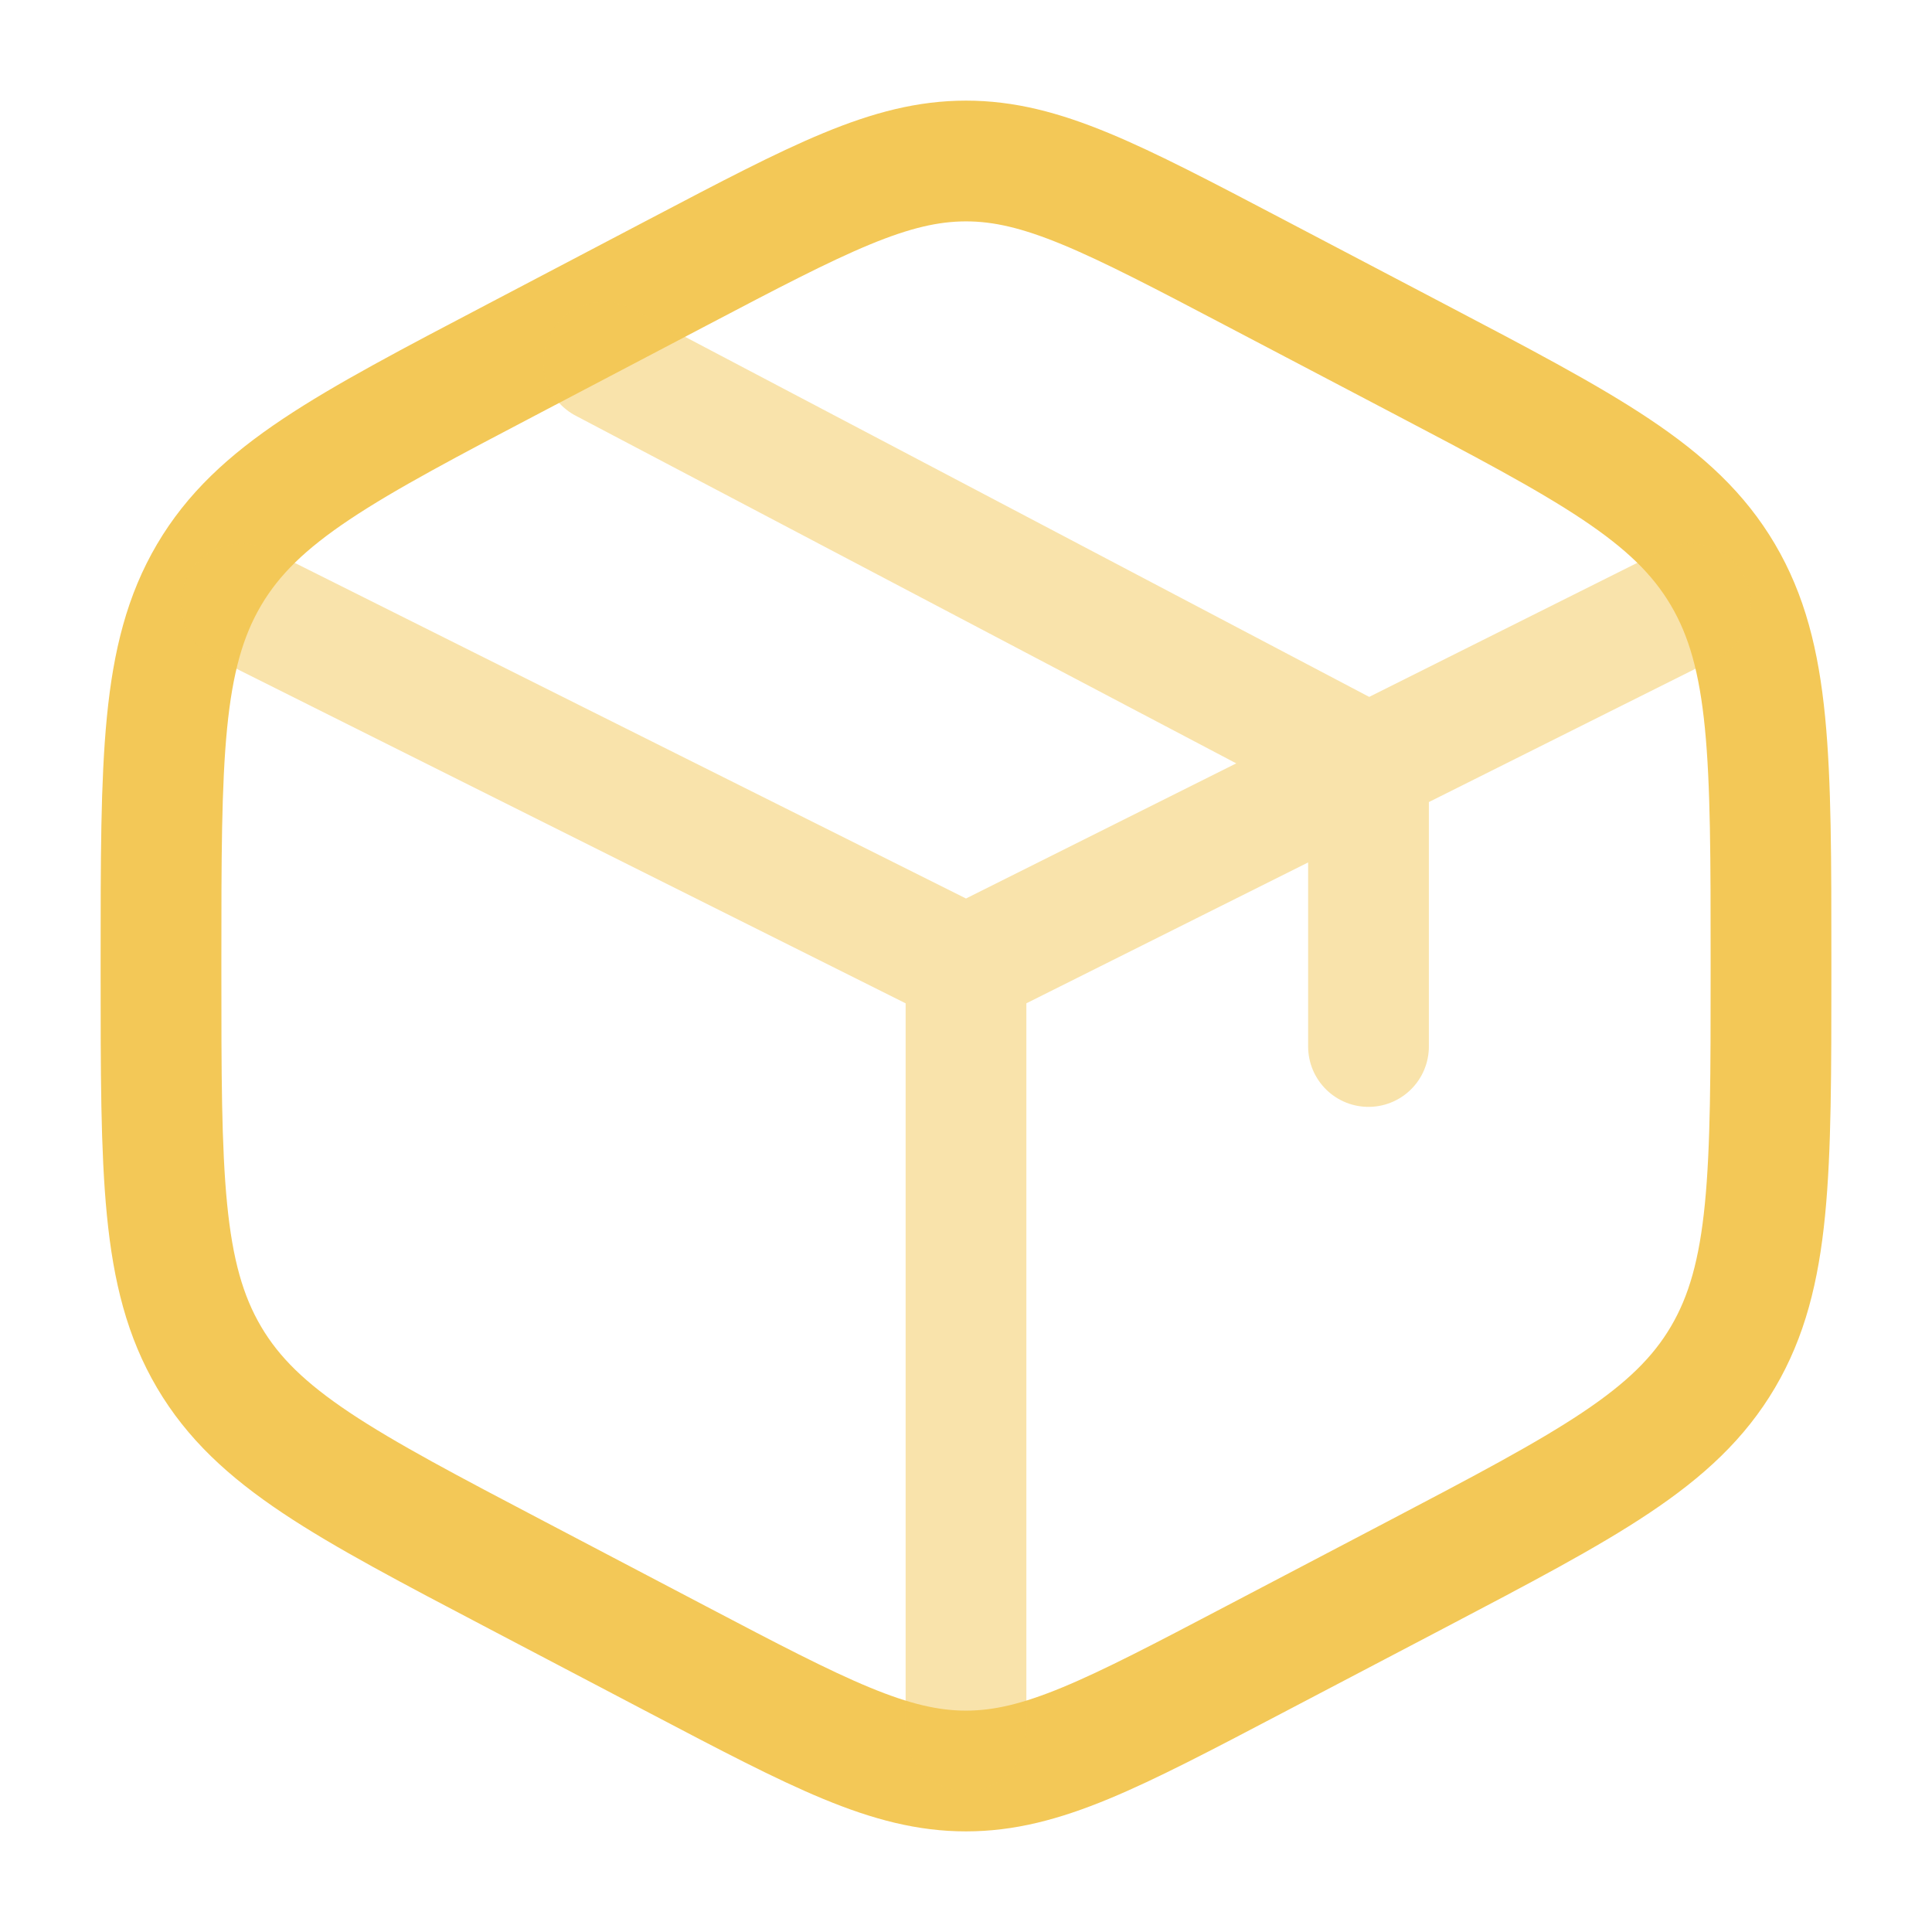
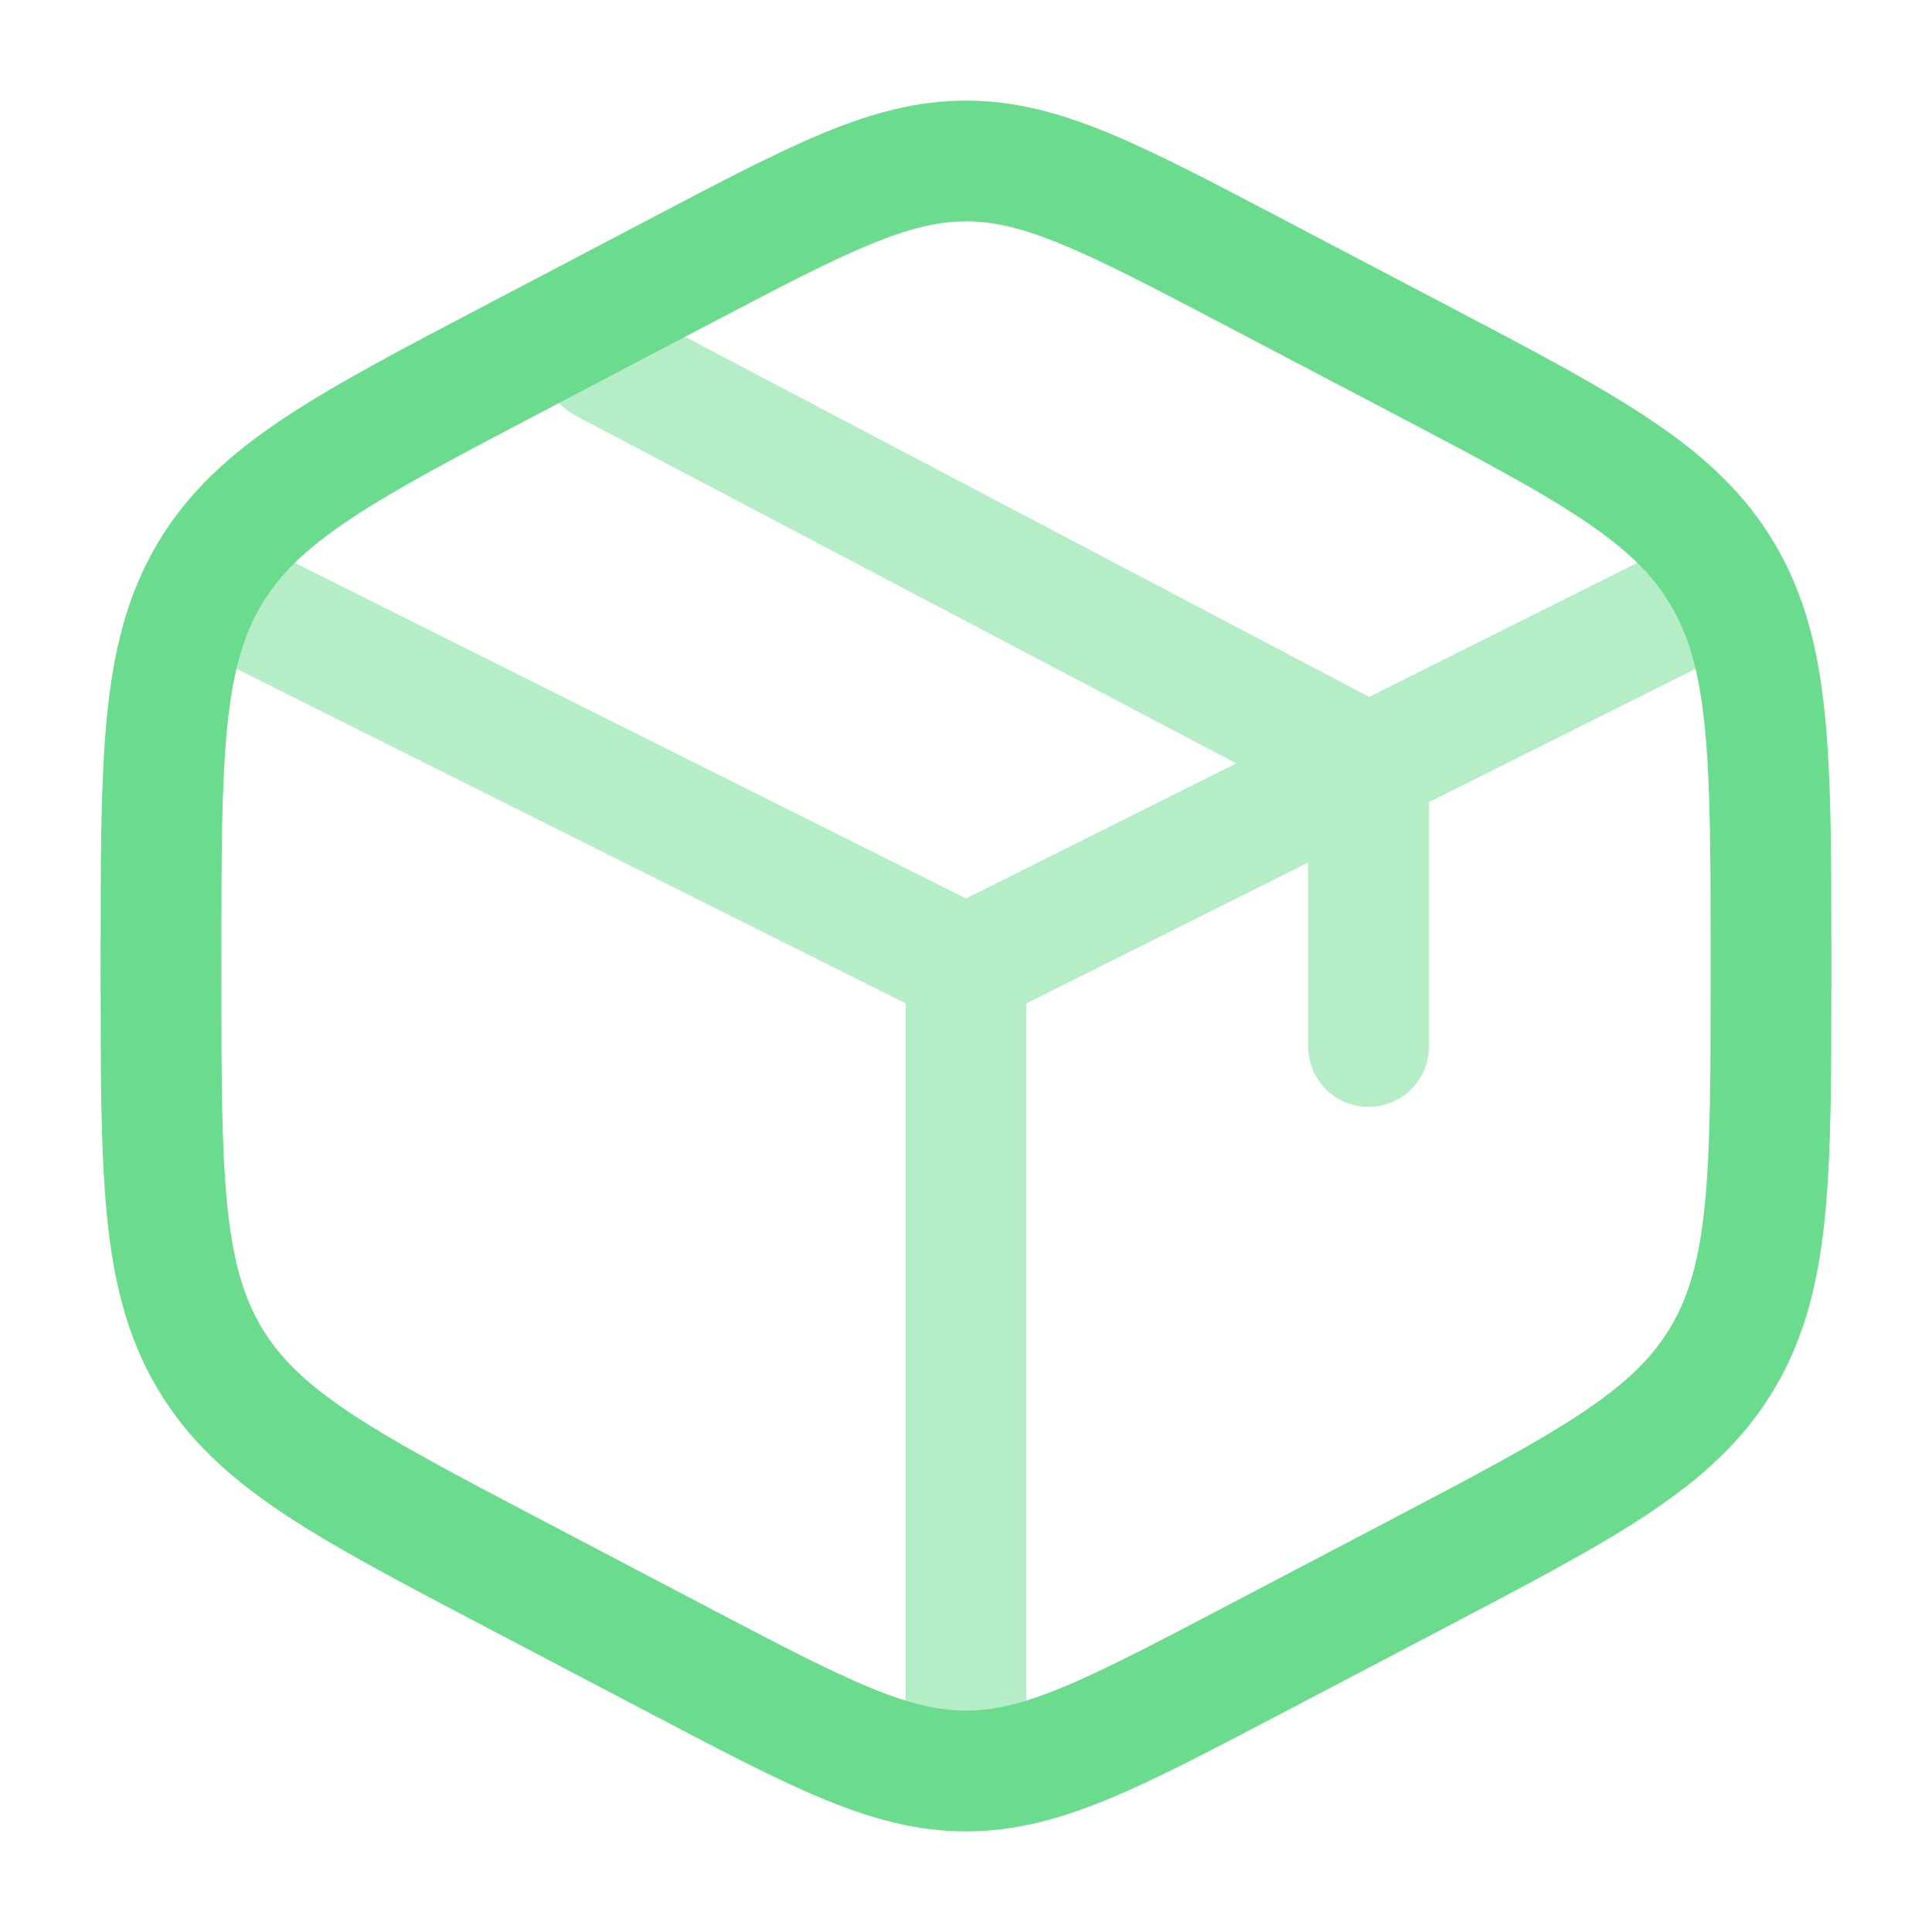
<svg xmlns="http://www.w3.org/2000/svg" width="24" height="24" viewBox="0 0 24 24" fill="none">
-   <path d="M15.578 3.382L17.578 4.432C19.729 5.561 20.805 6.125 21.403 7.14C22 8.154 22 9.417 22 11.94V12.057C22 14.582 22 15.845 21.403 16.859C20.805 17.874 19.729 18.439 17.578 19.568L15.578 20.617C13.822 21.539 12.944 22 12 22C11.056 22 10.178 21.54 8.422 20.618L6.422 19.568C4.271 18.439 3.195 17.875 2.597 16.86C2 15.846 2 14.583 2 12.06V11.943C2 9.418 2 8.155 2.597 7.141C3.195 6.126 4.271 5.561 6.422 4.433L8.422 3.383C10.178 2.461 11.056 2 12 2C12.944 2 13.822 2.46 15.578 3.382Z" stroke="#F3C857" stroke-width="1.5" stroke-linecap="round" />
-   <path opacity="0.5" d="M21 7.5L17 9.5M17 9.5L16.5 9.75L12 12M17 9.5V13M17 9.5L7.5 4.5M12 12L3 7.5M12 12V21.5" stroke="#F3C857" stroke-width="1.5" stroke-linecap="round" />
+   <path d="M15.578 3.382L17.578 4.432C19.729 5.561 20.805 6.125 21.403 7.14C22 8.154 22 9.417 22 11.94V12.057C22 14.582 22 15.845 21.403 16.859C20.805 17.874 19.729 18.439 17.578 19.568L15.578 20.617C13.822 21.539 12.944 22 12 22C11.056 22 10.178 21.54 8.422 20.618L6.422 19.568C4.271 18.439 3.195 17.875 2.597 16.86C2 15.846 2 14.583 2 12.06V11.943C2 9.418 2 8.155 2.597 7.141C3.195 6.126 4.271 5.561 6.422 4.433L8.422 3.383C10.178 2.461 11.056 2 12 2C12.944 2 13.822 2.46 15.578 3.382Z" stroke="#6BDC8D" stroke-width="1.5" stroke-linecap="round" />
+   <path opacity="0.5" d="M21 7.5L17 9.5M17 9.5L16.5 9.75L12 12M17 9.5V13M17 9.5L7.5 4.5M12 12L3 7.5M12 12V21.5" stroke="#6BDC8D" stroke-width="1.5" stroke-linecap="round" />
</svg>
